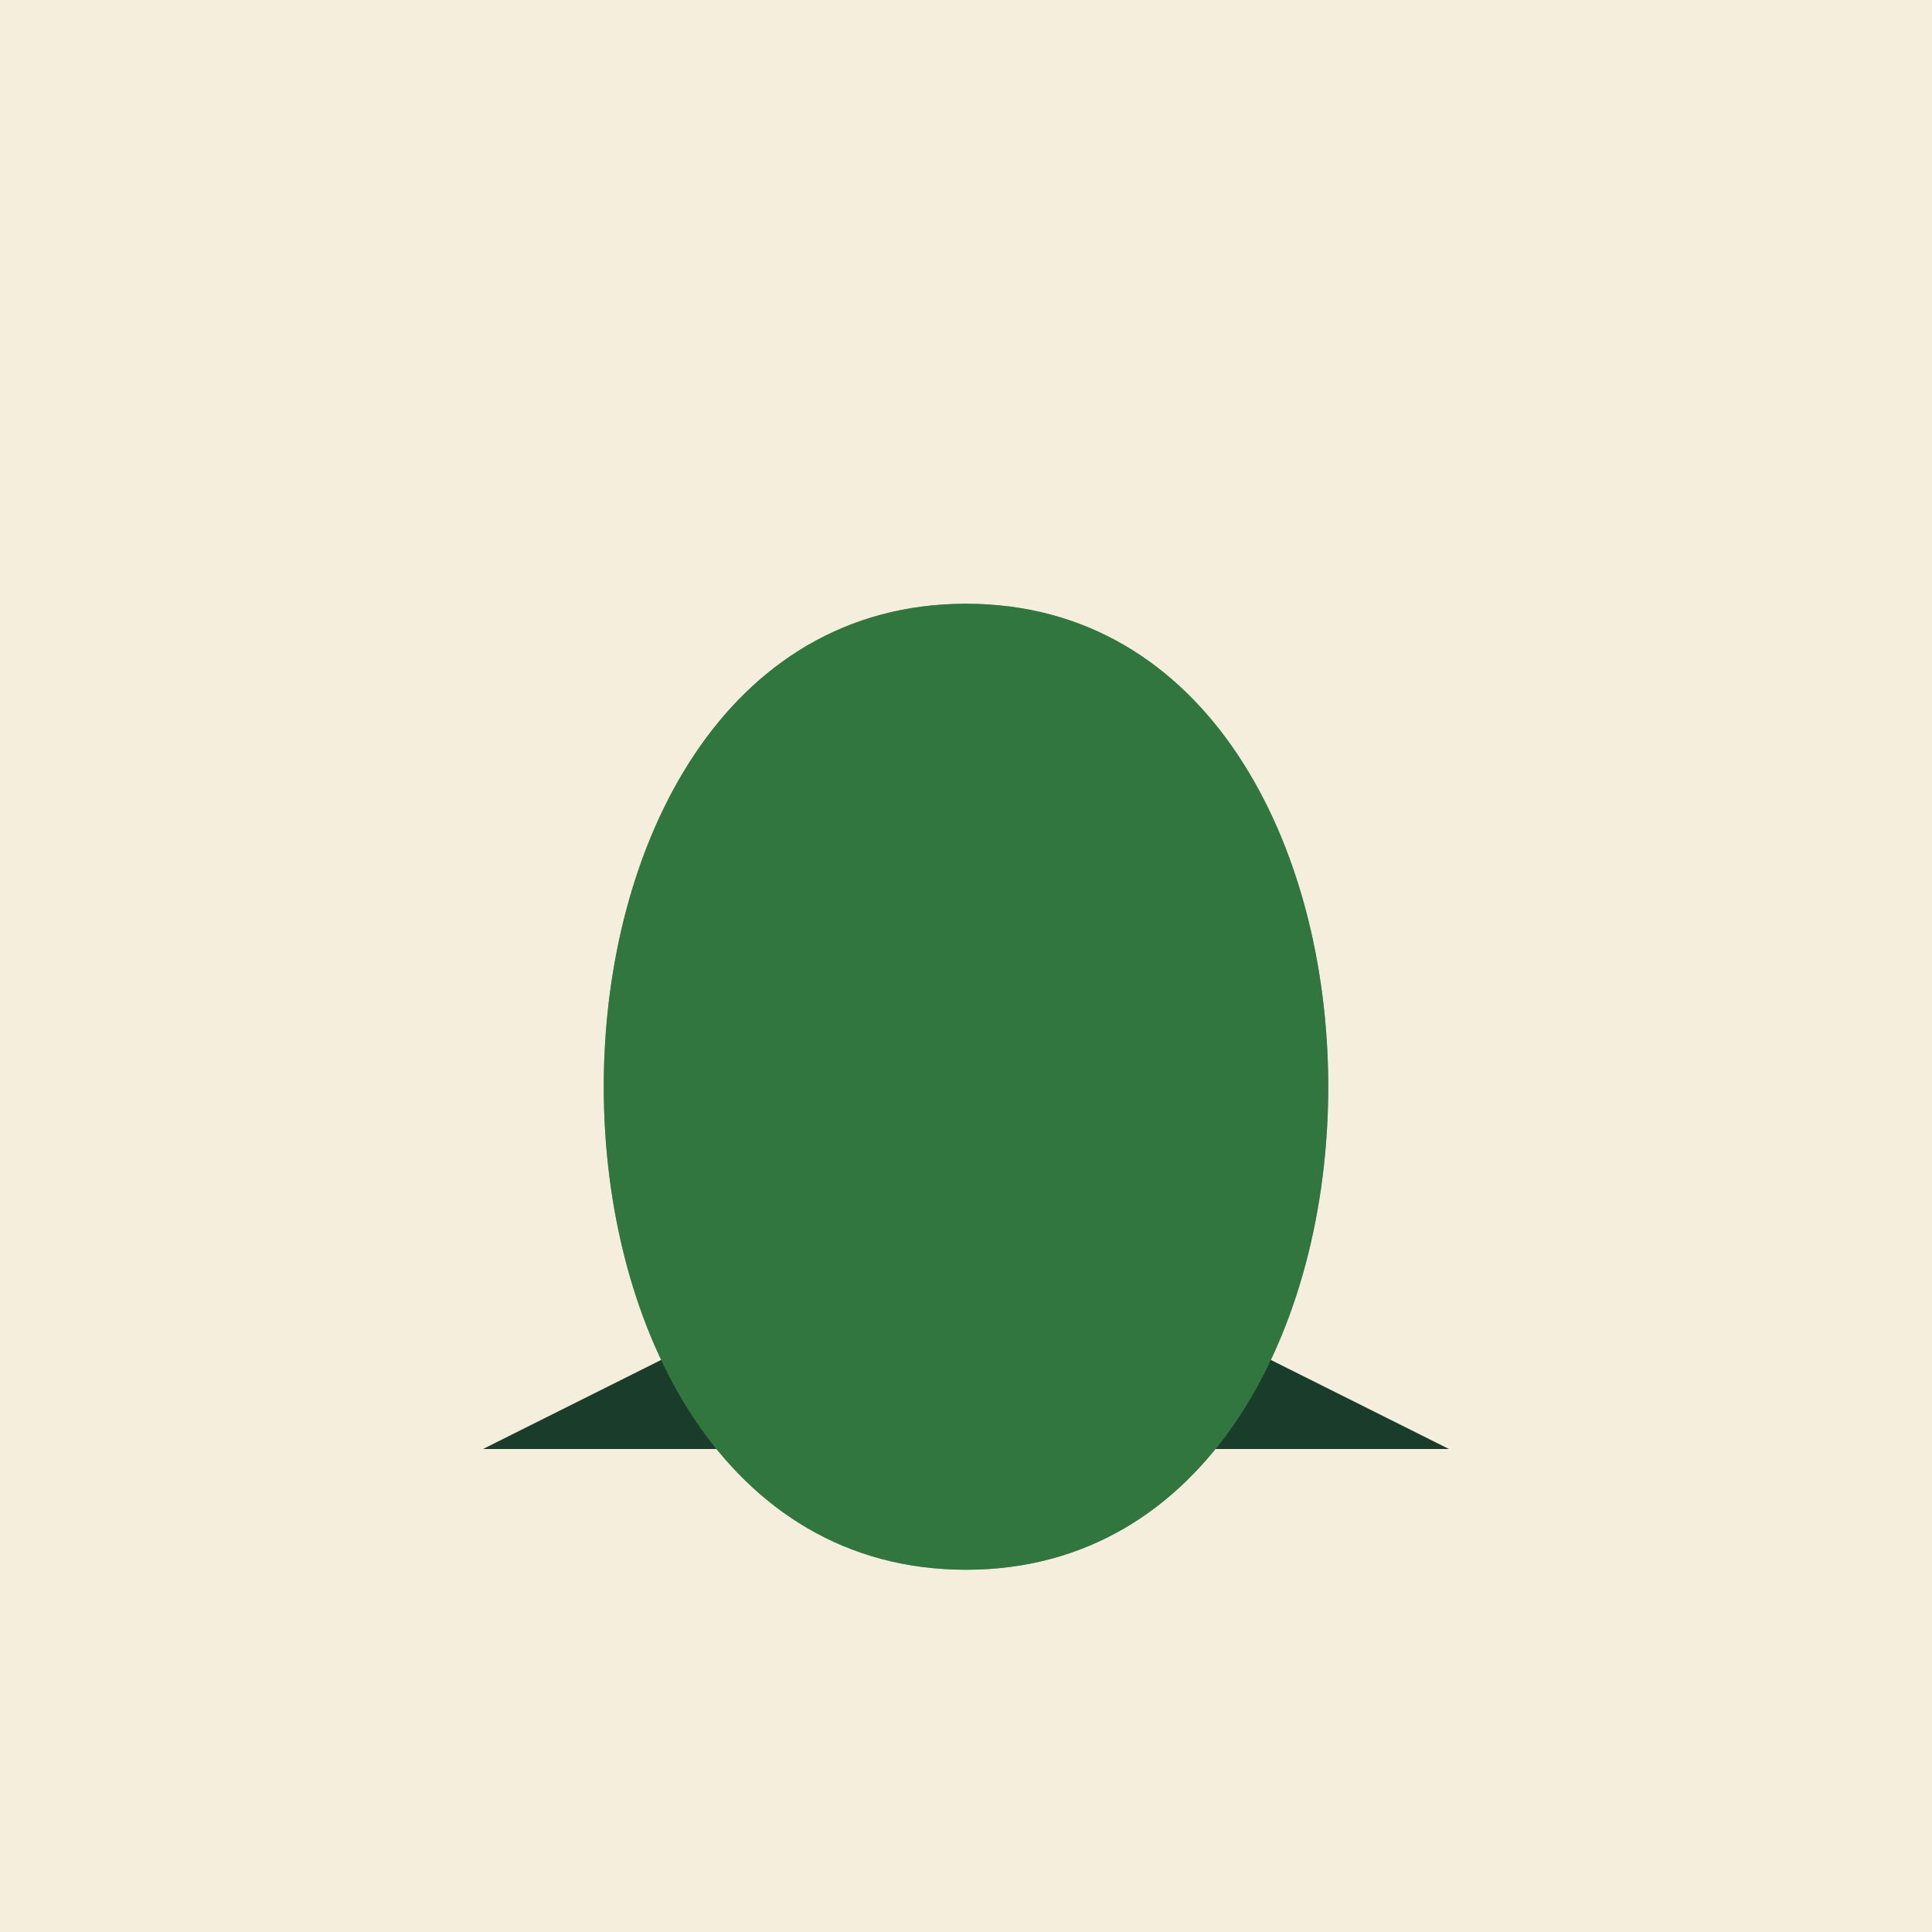
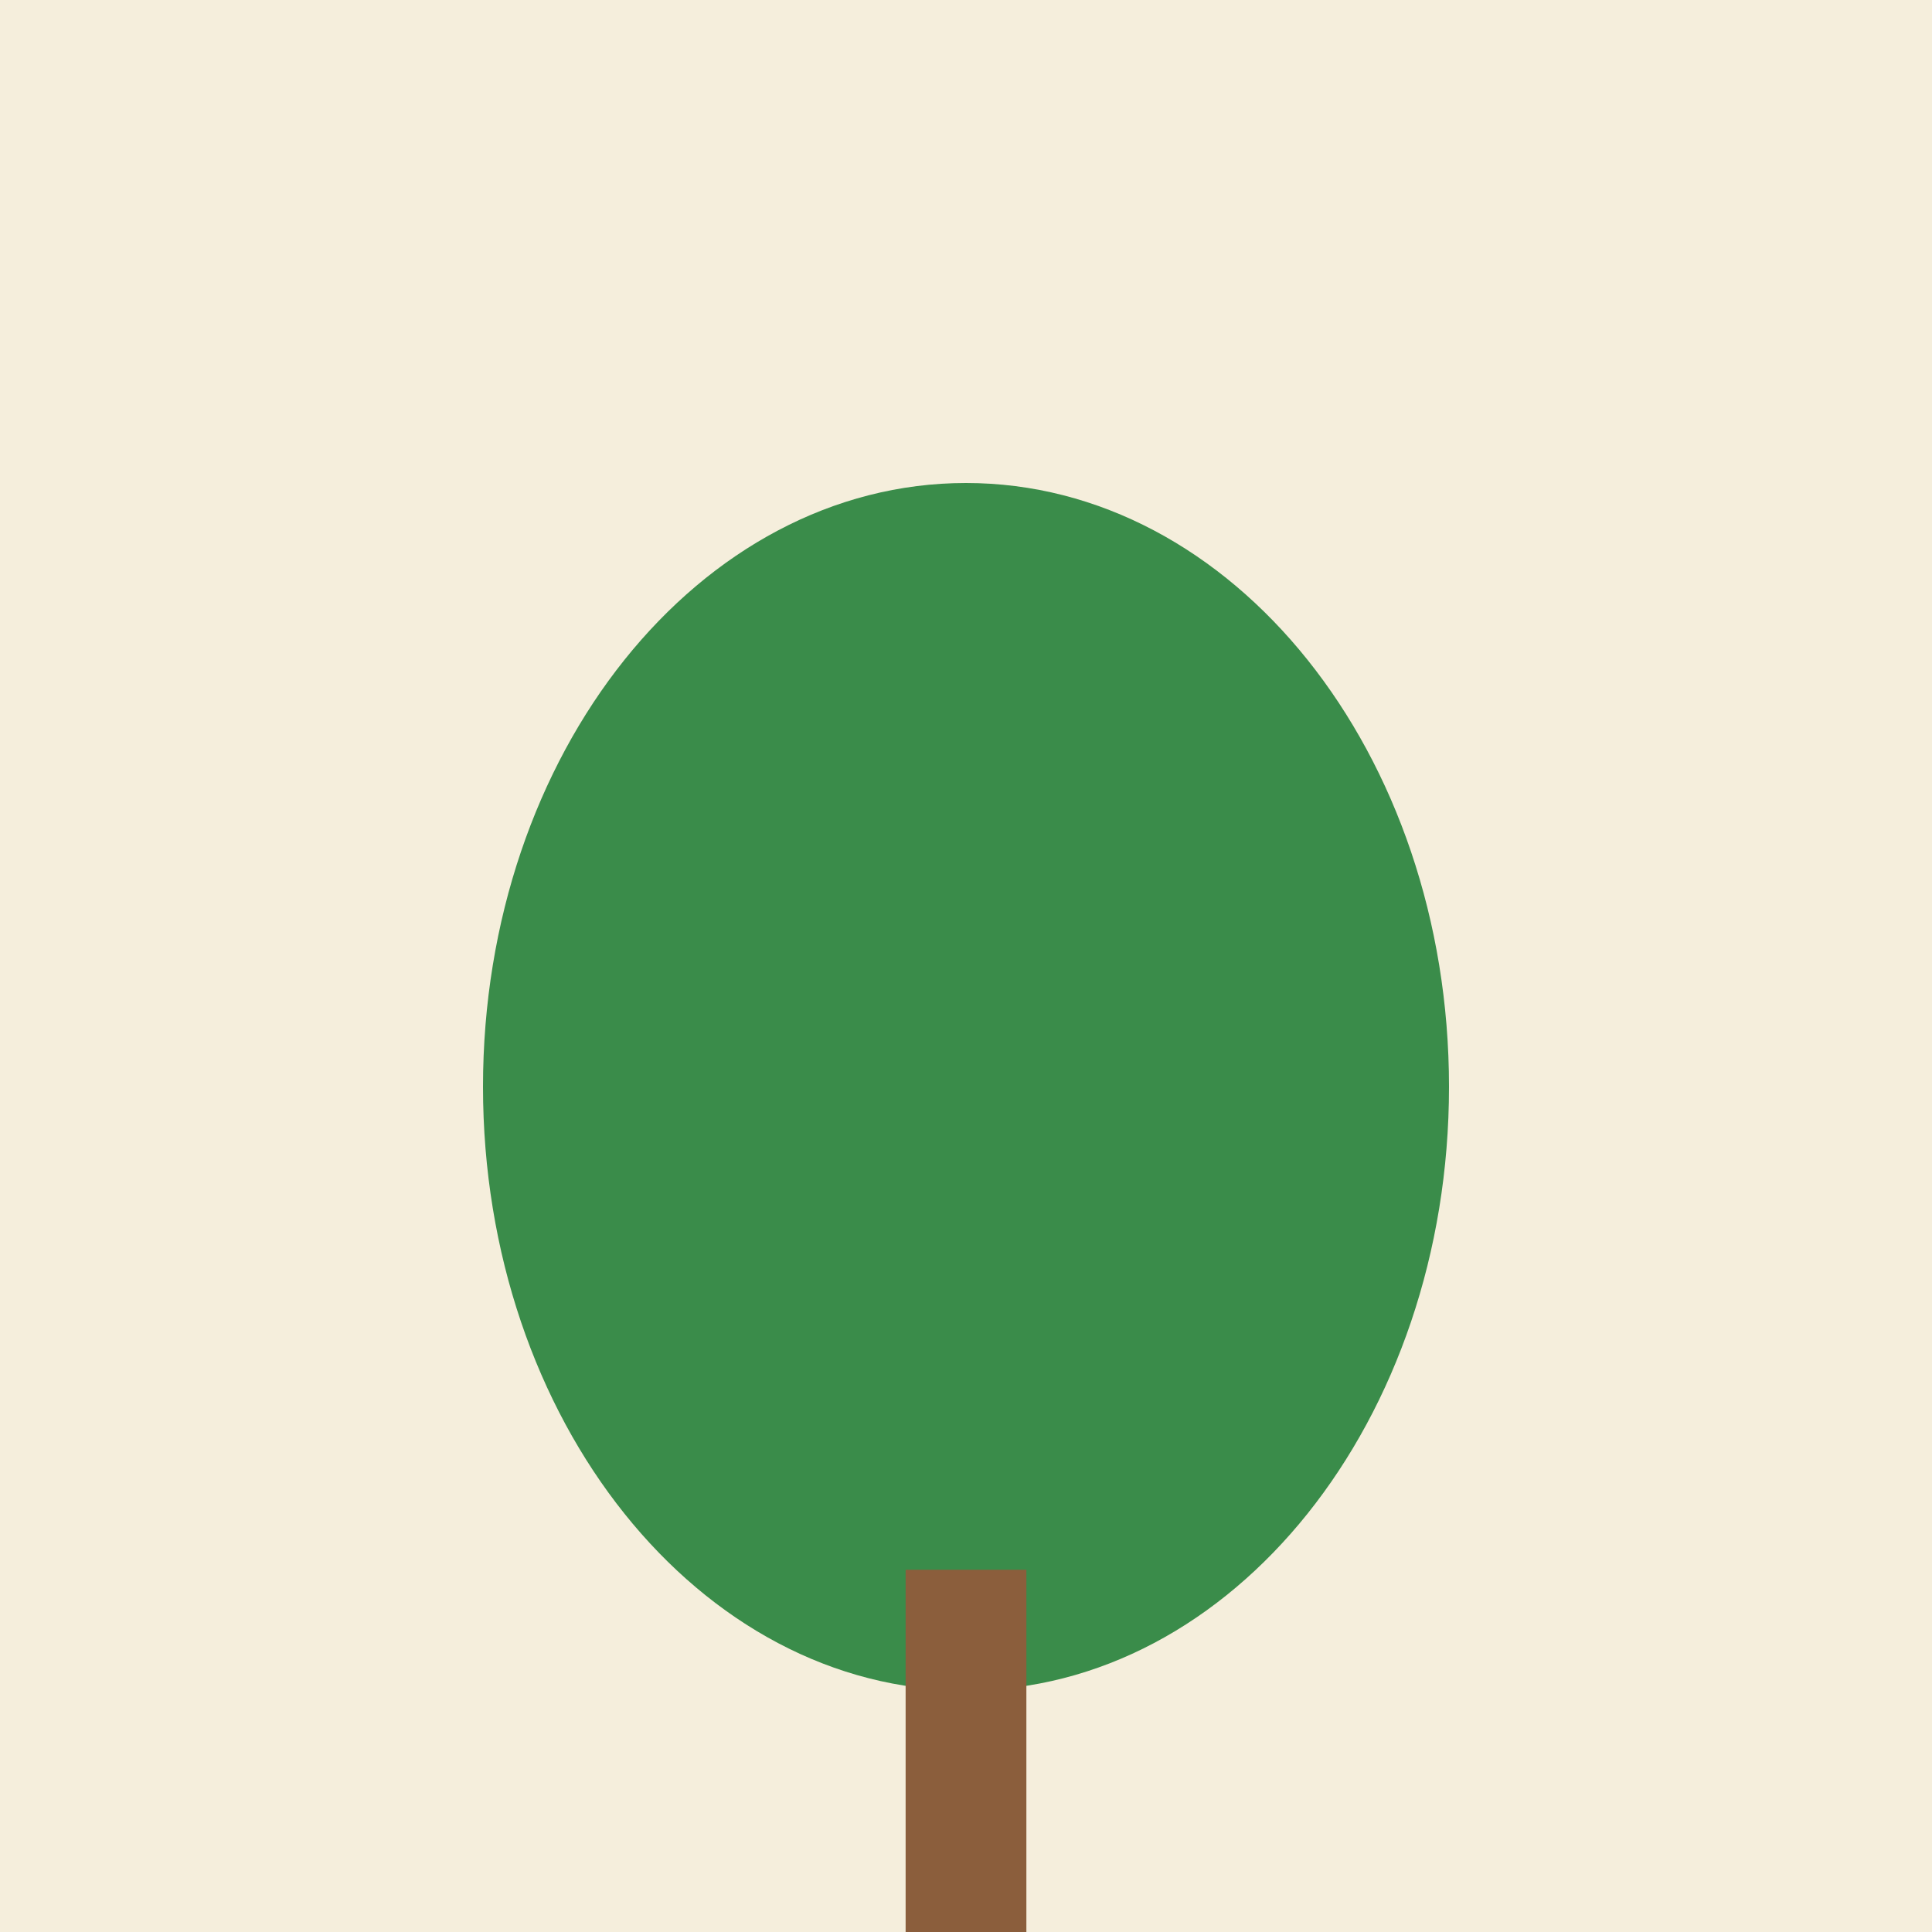
- <svg xmlns="http://www.w3.org/2000/svg" width="32" height="32" viewBox="0 0 32 32">
+ <svg xmlns="http://www.w3.org/2000/svg" width="64" height="64" viewBox="0 0 32 32">
  <rect width="32" height="32" fill="#f5eedc" />
-   <path d="M8 24 L16 20 L24 24 Z" fill="#1a3d2b" />
-   <path d="M14 18 C14 16, 15 14, 16 14 C17 14, 18 16, 18 18 L18 24 L14 24 Z" fill="#8b5e3c" />
-   <path d="M14 18 C14 16, 15 14, 16 14 C17 14, 18 16, 18 18 L18 24 L14 24 Z" fill="#6b452c" opacity="0.5" />
-   <path d="M16 10 C12 10, 10 14, 10 18 C10 22, 12 26, 16 26 C20 26, 22 22, 22 18 C22 14, 20 10, 16 10 Z" fill="#3a8c4a" />
-   <path d="M16 10 C12 10, 10 14, 10 18 C10 22, 12 26, 16 26 C20 26, 22 22, 22 18 C22 14, 20 10, 16 10 Z" fill="#2d6c3a" opacity="0.7" />
+   <ellipse cx="16" cy="18" rx="8" ry="10" fill="#3a8c4a" />
+   <rect x="15" y="26" width="2" height="6" fill="#8b5e3c" />
</svg>
